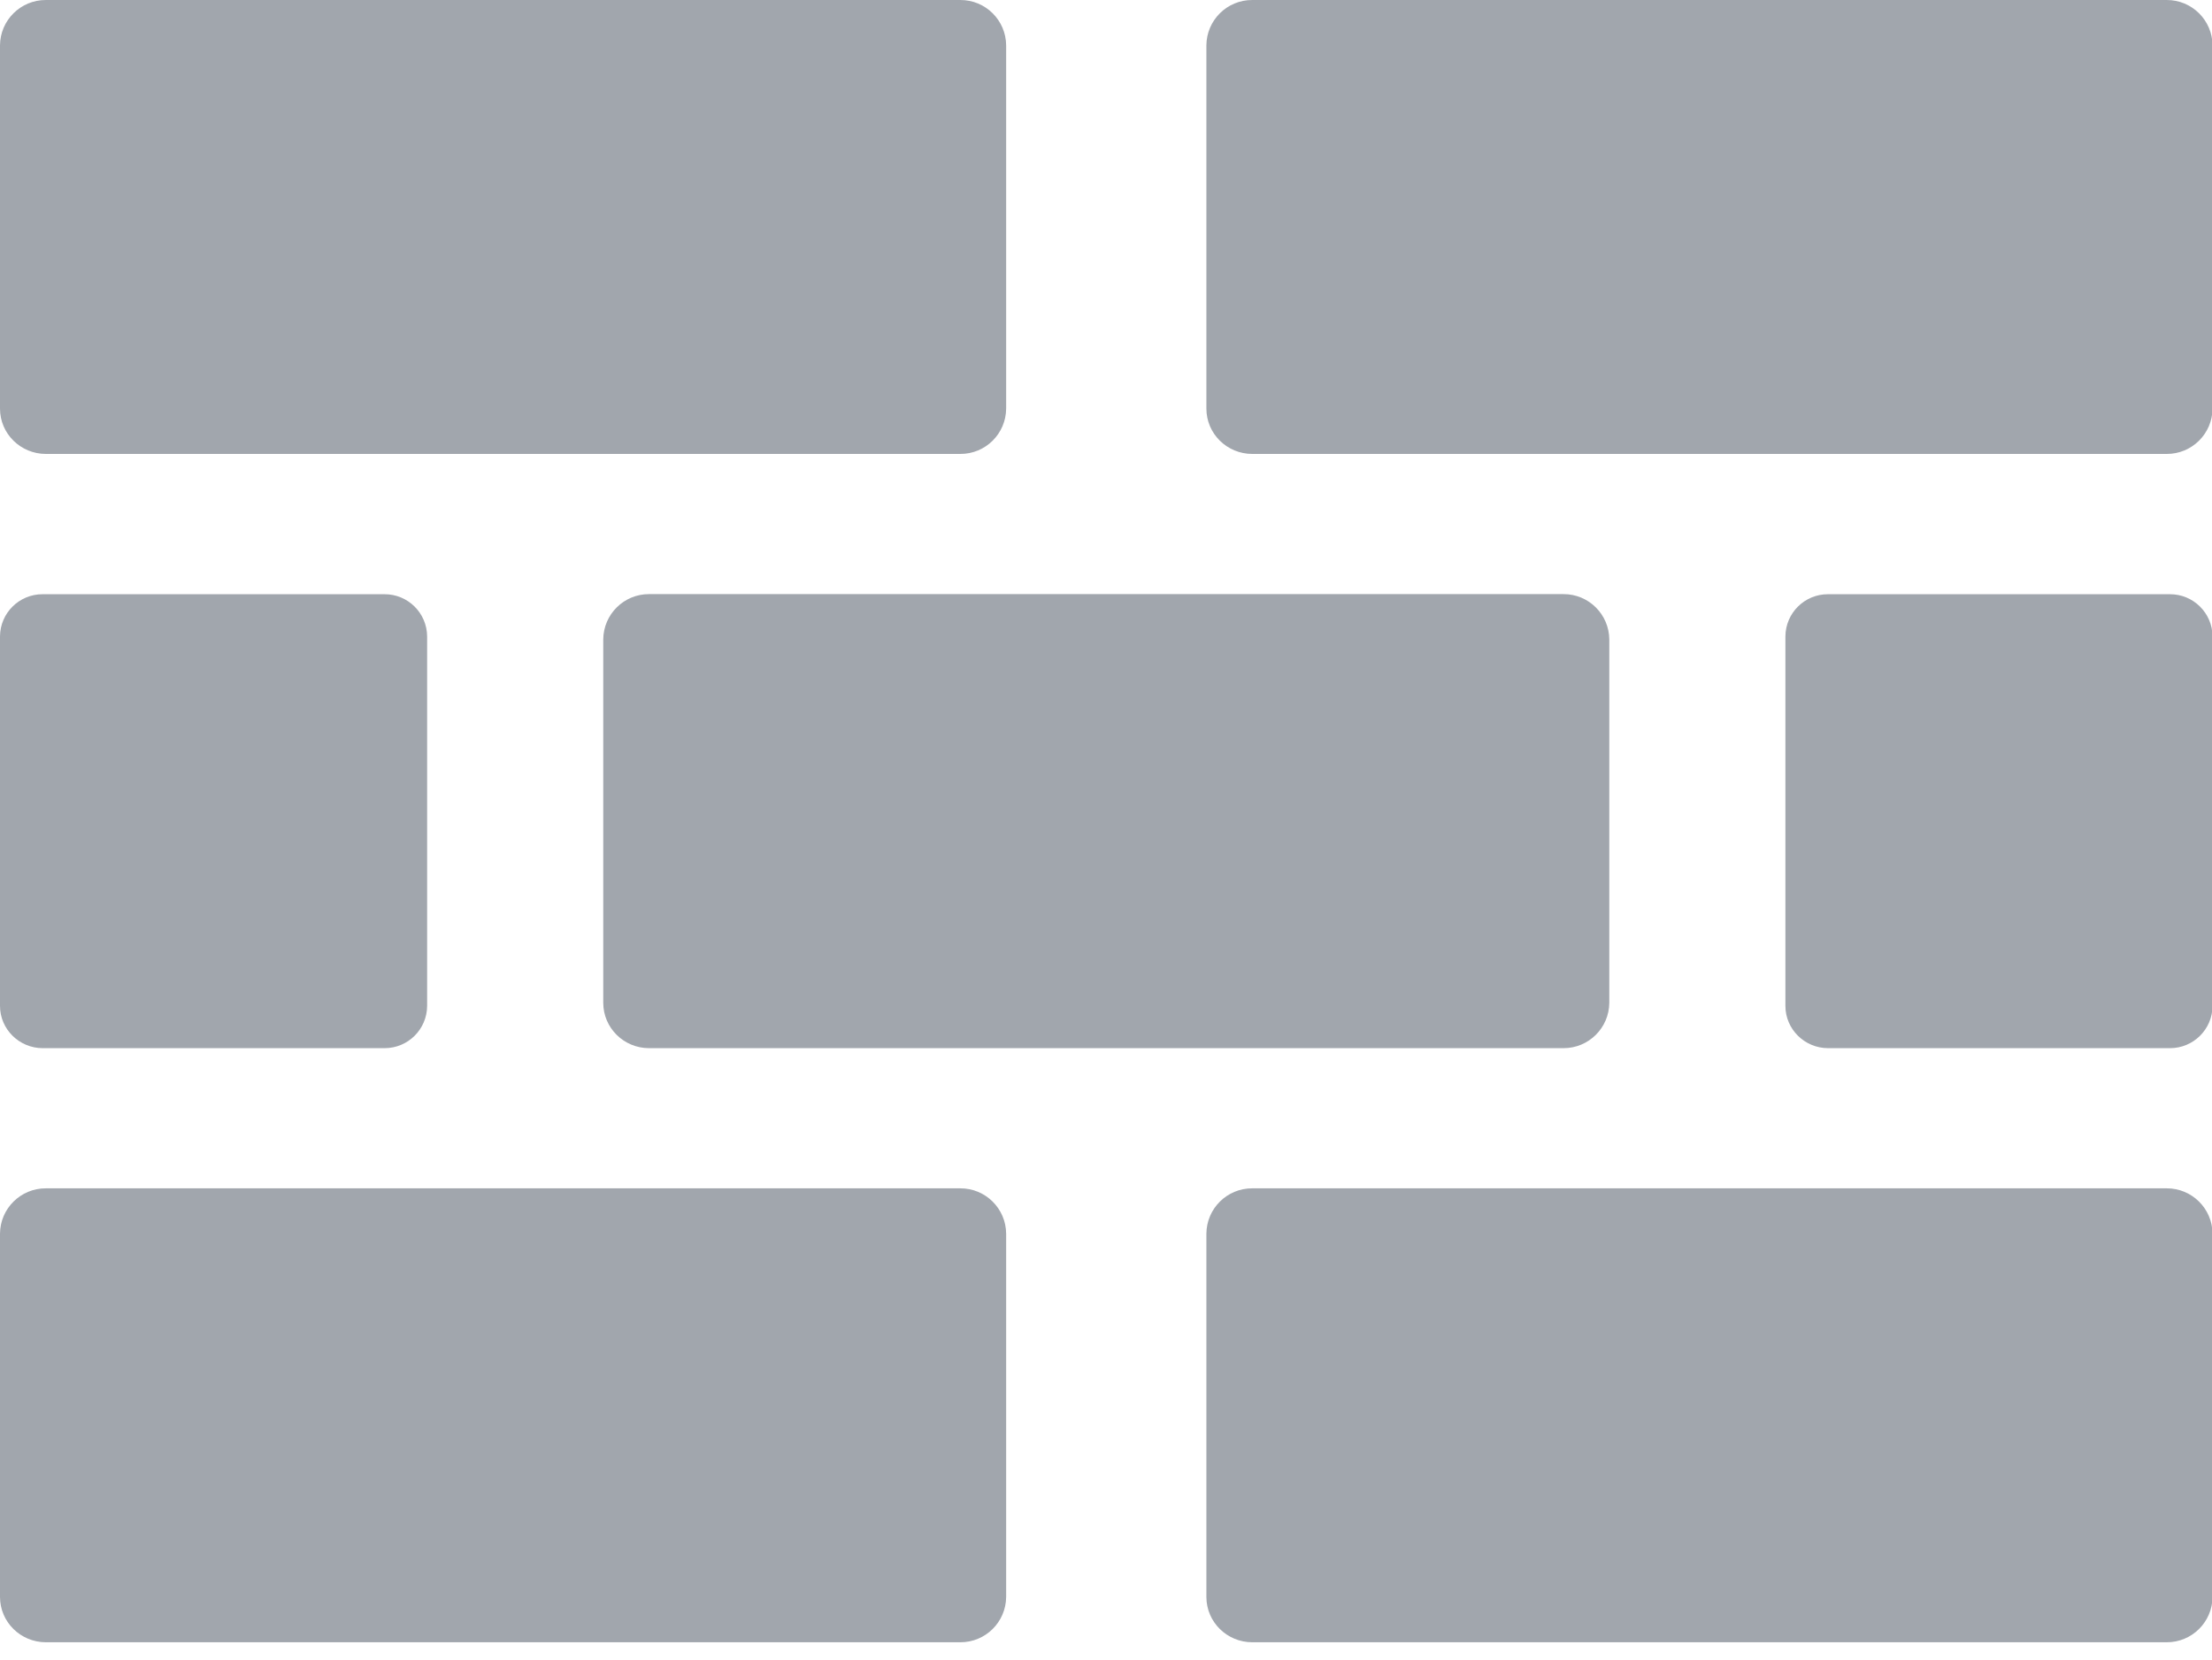
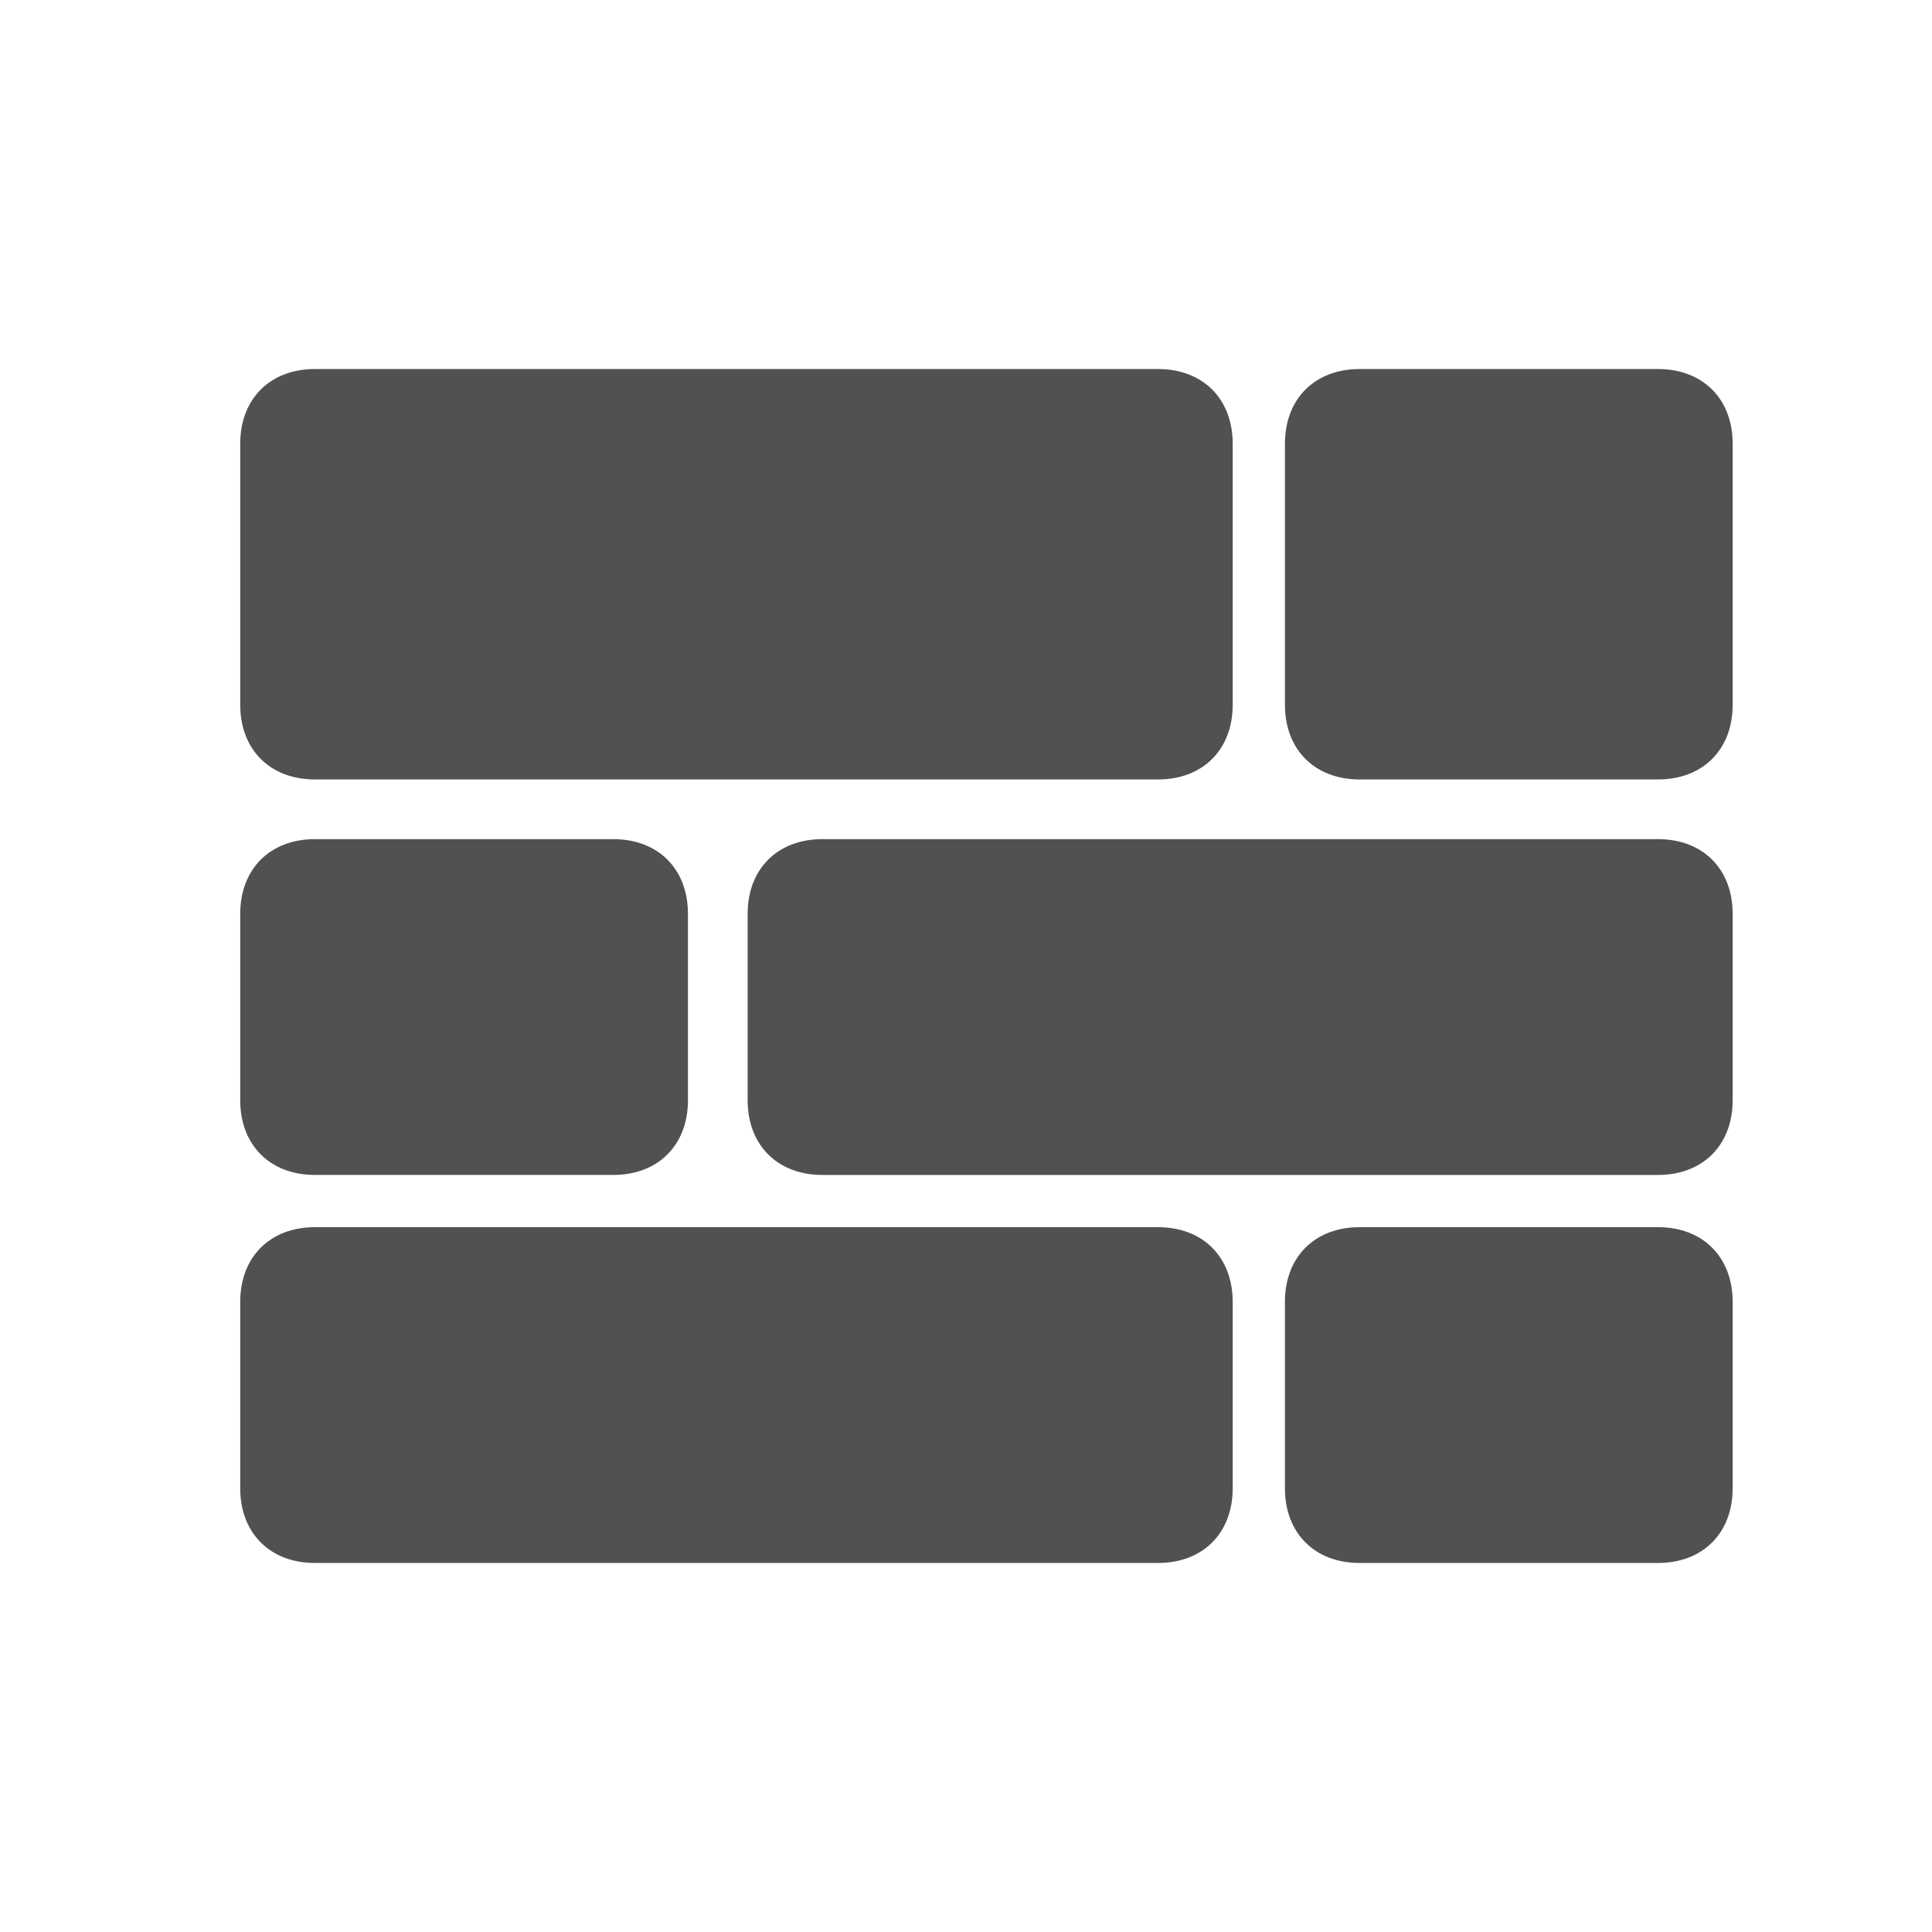
- <svg xmlns="http://www.w3.org/2000/svg" t="1742519710544" class="icon" viewBox="0 0 1365 1024" version="1.1" p-id="8693" width="85.312" height="64">
-   <path d="M620.885 27.99A28.194 28.194 0 0 0 592.554 0.001H28.331A28.194 28.194 0 0 0 0 27.99v224.119c0 15.497 12.698 27.989 28.331 27.989H592.554a28.194 28.194 0 0 0 28.331-27.989V27.99zM1365.332 27.99a28.194 28.194 0 0 0-28.331-27.989H772.778a28.194 28.194 0 0 0-28.331 27.989v224.119c0 15.497 12.698 27.989 28.331 27.989h564.224a28.194 28.194 0 0 0 28.331-27.989V27.99zM620.885 761.242a28.194 28.194 0 0 0-28.331-27.989H28.331a28.194 28.194 0 0 0-28.331 27.989v224.119c0 15.497 12.698 27.989 28.331 27.989H592.554a28.194 28.194 0 0 0 28.331-27.989v-224.119zM1365.332 761.242a28.194 28.194 0 0 0-28.331-27.989H772.778a28.194 28.194 0 0 0-28.331 27.989v224.119c0 15.497 12.698 27.989 28.331 27.989h564.224a28.194 28.194 0 0 0 28.331-27.989v-224.119zM993.075 394.582a28.194 28.194 0 0 0-28.262-27.989H400.52a28.194 28.194 0 0 0-28.262 27.989v224.188c0 15.428 12.629 27.989 28.262 27.989h564.292a28.194 28.194 0 0 0 28.262-27.989V394.582zM263.577 392.67a26.214 26.214 0 0 0-26.351-26.01H26.351A26.214 26.214 0 0 0 0 392.67v228.011c0 14.336 11.81 26.078 26.351 26.078h210.944a26.214 26.214 0 0 0 26.283-26.078v-228.011zM1365.332 392.67a26.214 26.214 0 0 0-26.351-26.01h-210.944a26.214 26.214 0 0 0-26.283 26.01v228.011c0 14.336 11.81 26.078 26.351 26.078h210.876A26.214 26.214 0 0 0 1365.332 620.681v-228.011z" fill="#A1A6AD" p-id="8694" />
+ <svg xmlns="http://www.w3.org/2000/svg" t="1742603806864" class="icon" viewBox="0 0 1280 1024" version="1.1" p-id="2724" width="64" height="64">
+   <path d="M208.597 116.492h558.655c29.663 0 49.438 19.775 49.438 49.438v173.035c0 29.663-19.775 49.438-49.438 49.438H208.597c-29.663 0-49.438-19.775-49.438-49.438V165.931C159.159 136.268 178.934 116.492 208.597 116.492z m692.139 0h197.754c29.663 0 49.438 19.775 49.438 49.438v173.035c0 29.663-19.775 49.438-49.438 49.438H900.736c-29.663 0-49.438-19.775-49.438-49.438V165.931c0-29.663 19.775-49.438 49.438-49.438zM544.779 427.955H1098.49c29.663 0 49.438 19.775 49.438 49.438v123.596c0 29.663-19.775 49.438-49.438 49.438H544.779c-29.663 0-49.438-19.775-49.438-49.438v-123.596c0-29.663 19.775-49.438 49.438-49.438z m-336.182-2e-8h197.754c29.663 0 49.438 19.775 49.438 49.438v123.596c0 29.663-19.775 49.438-49.438 49.438H208.597c-29.663 0-49.438-19.775-49.438-49.438v-123.596c0-29.663 19.775-49.438 49.438-49.438zM208.597 685.035h558.655c29.663 0 49.438 19.775 49.438 49.438v123.596c0 29.663-19.775 49.438-49.438 49.438H208.597c-29.663 0-49.438-19.775-49.438-49.438V734.473c0-29.663 19.775-49.438 49.438-49.438z m692.139 0h197.754c29.663 0 49.438 19.775 49.438 49.438v123.596c0 29.663-19.775 49.438-49.438 49.438H900.736c-29.663 0-49.438-19.775-49.438-49.438V734.473c0-29.663 19.775-49.438 49.438-49.438z" fill="#515151" p-id="2725" />
</svg>
